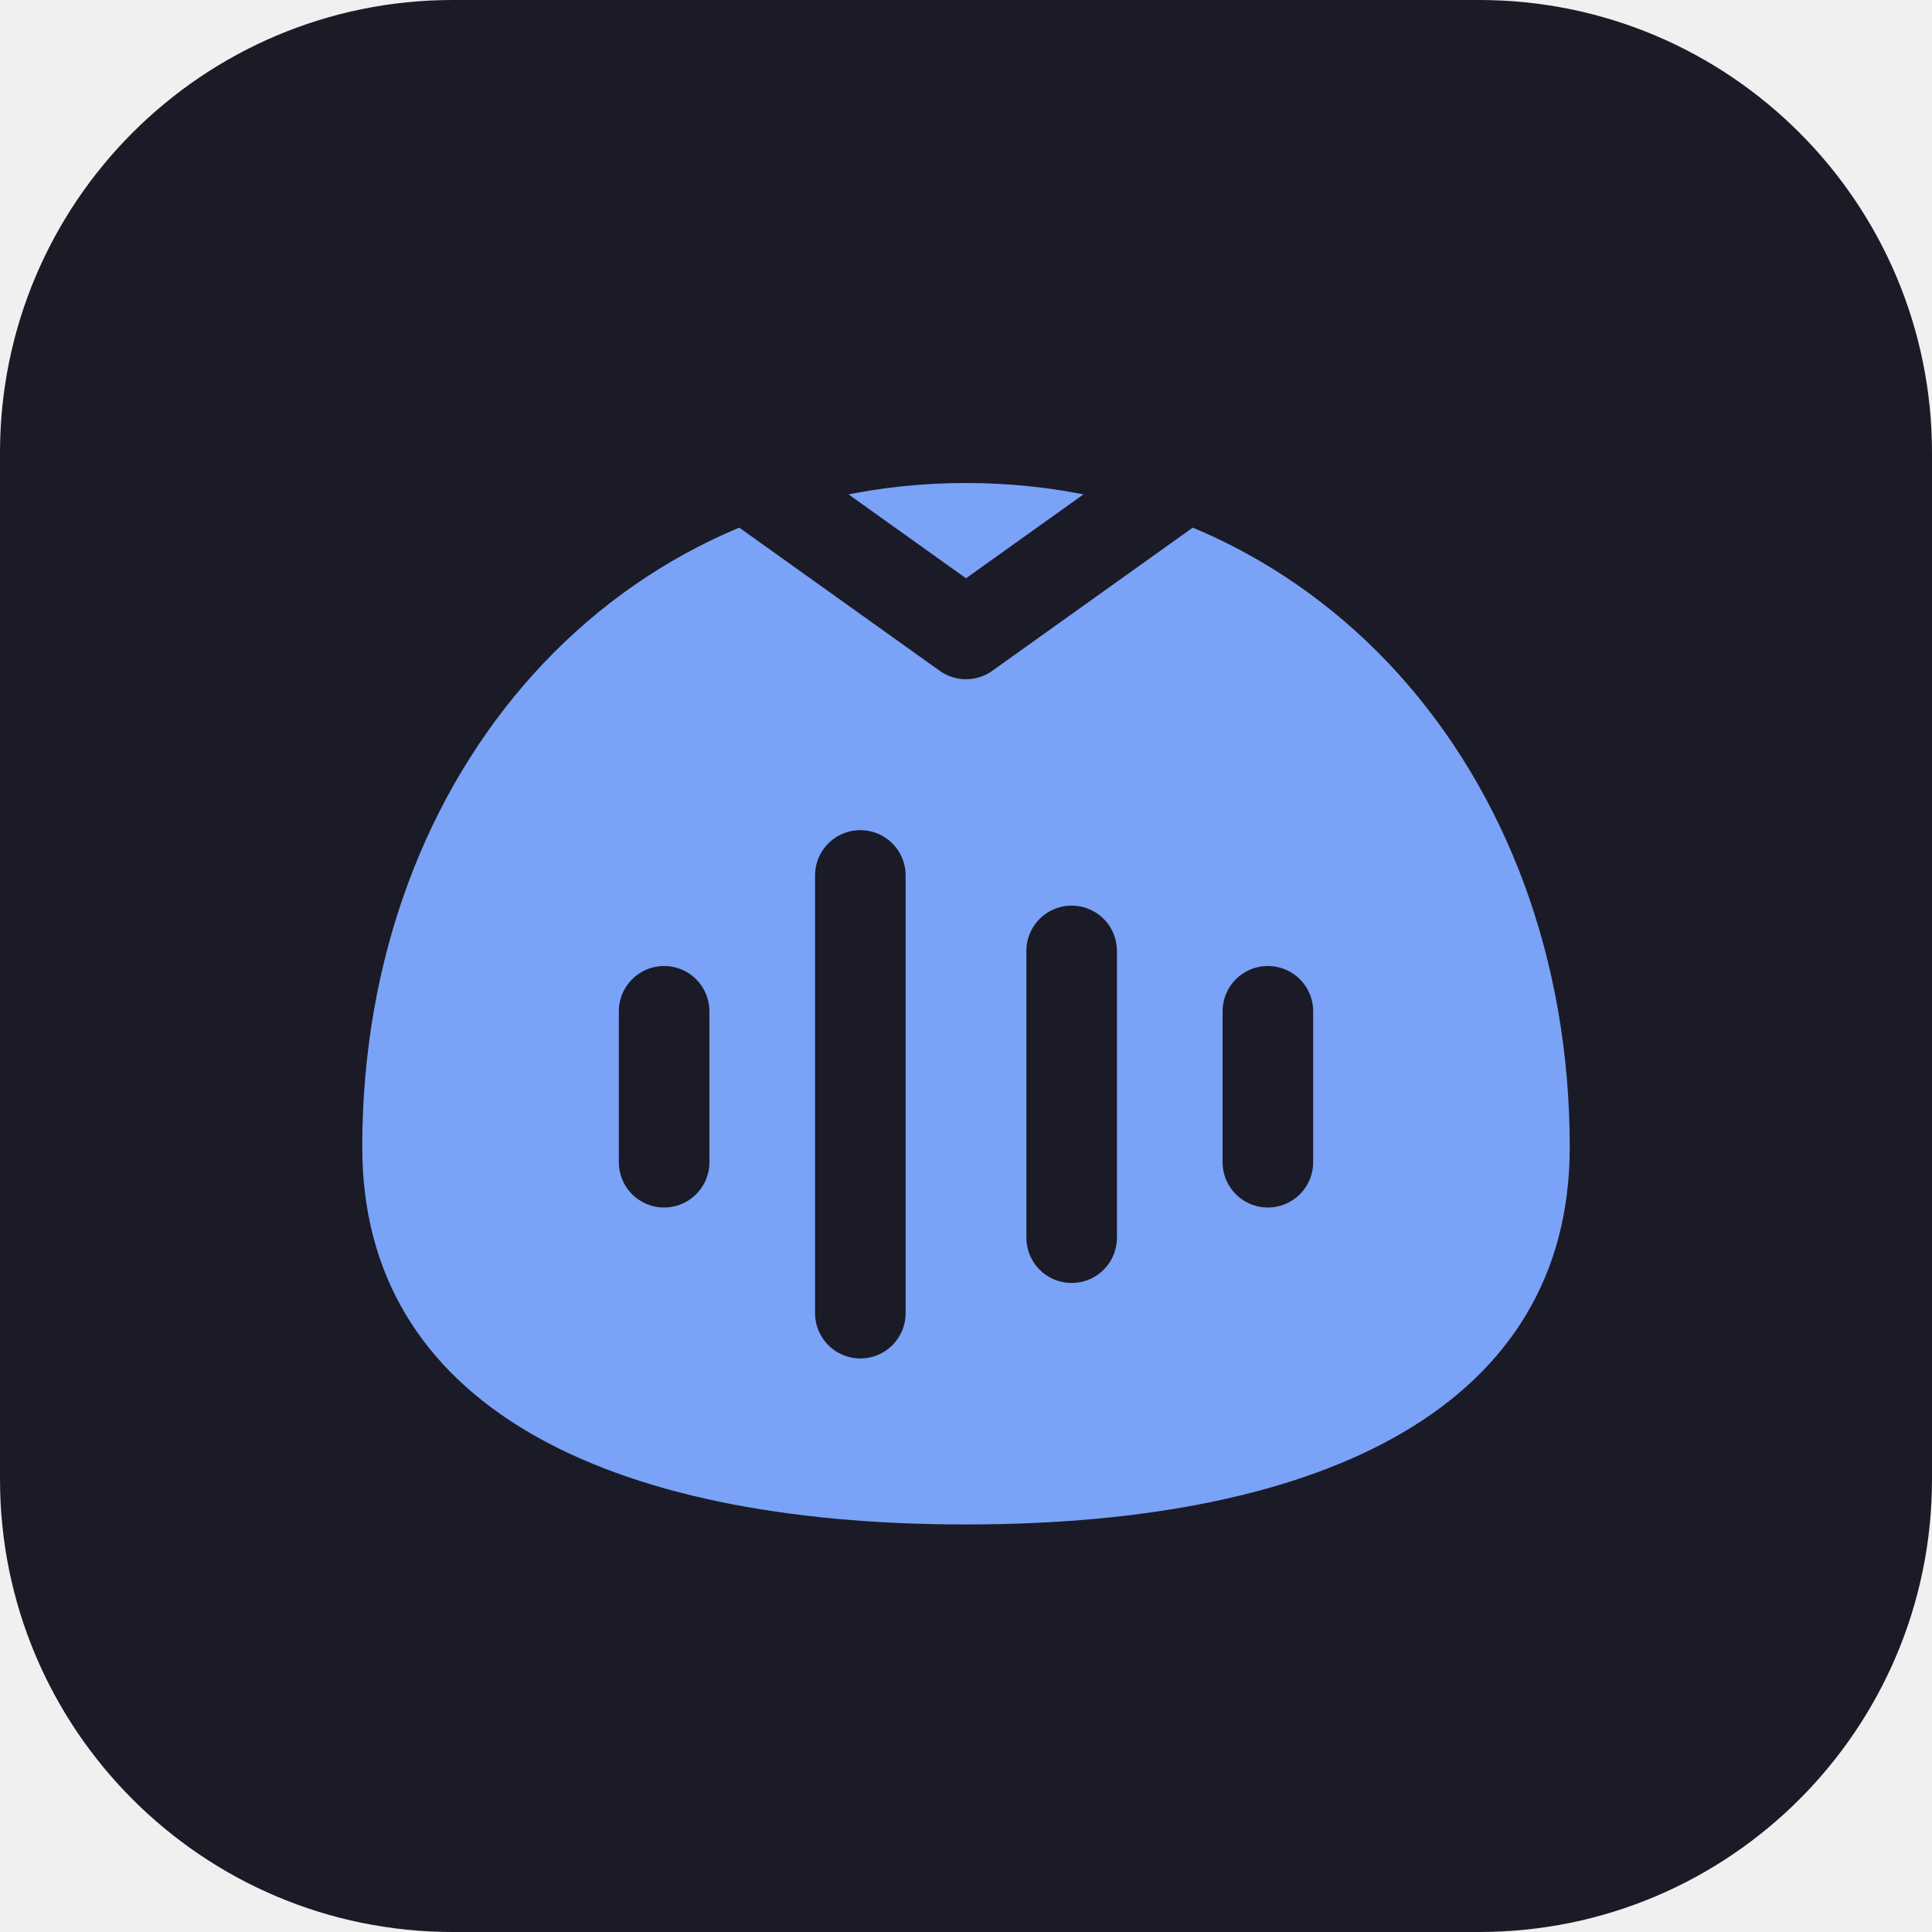
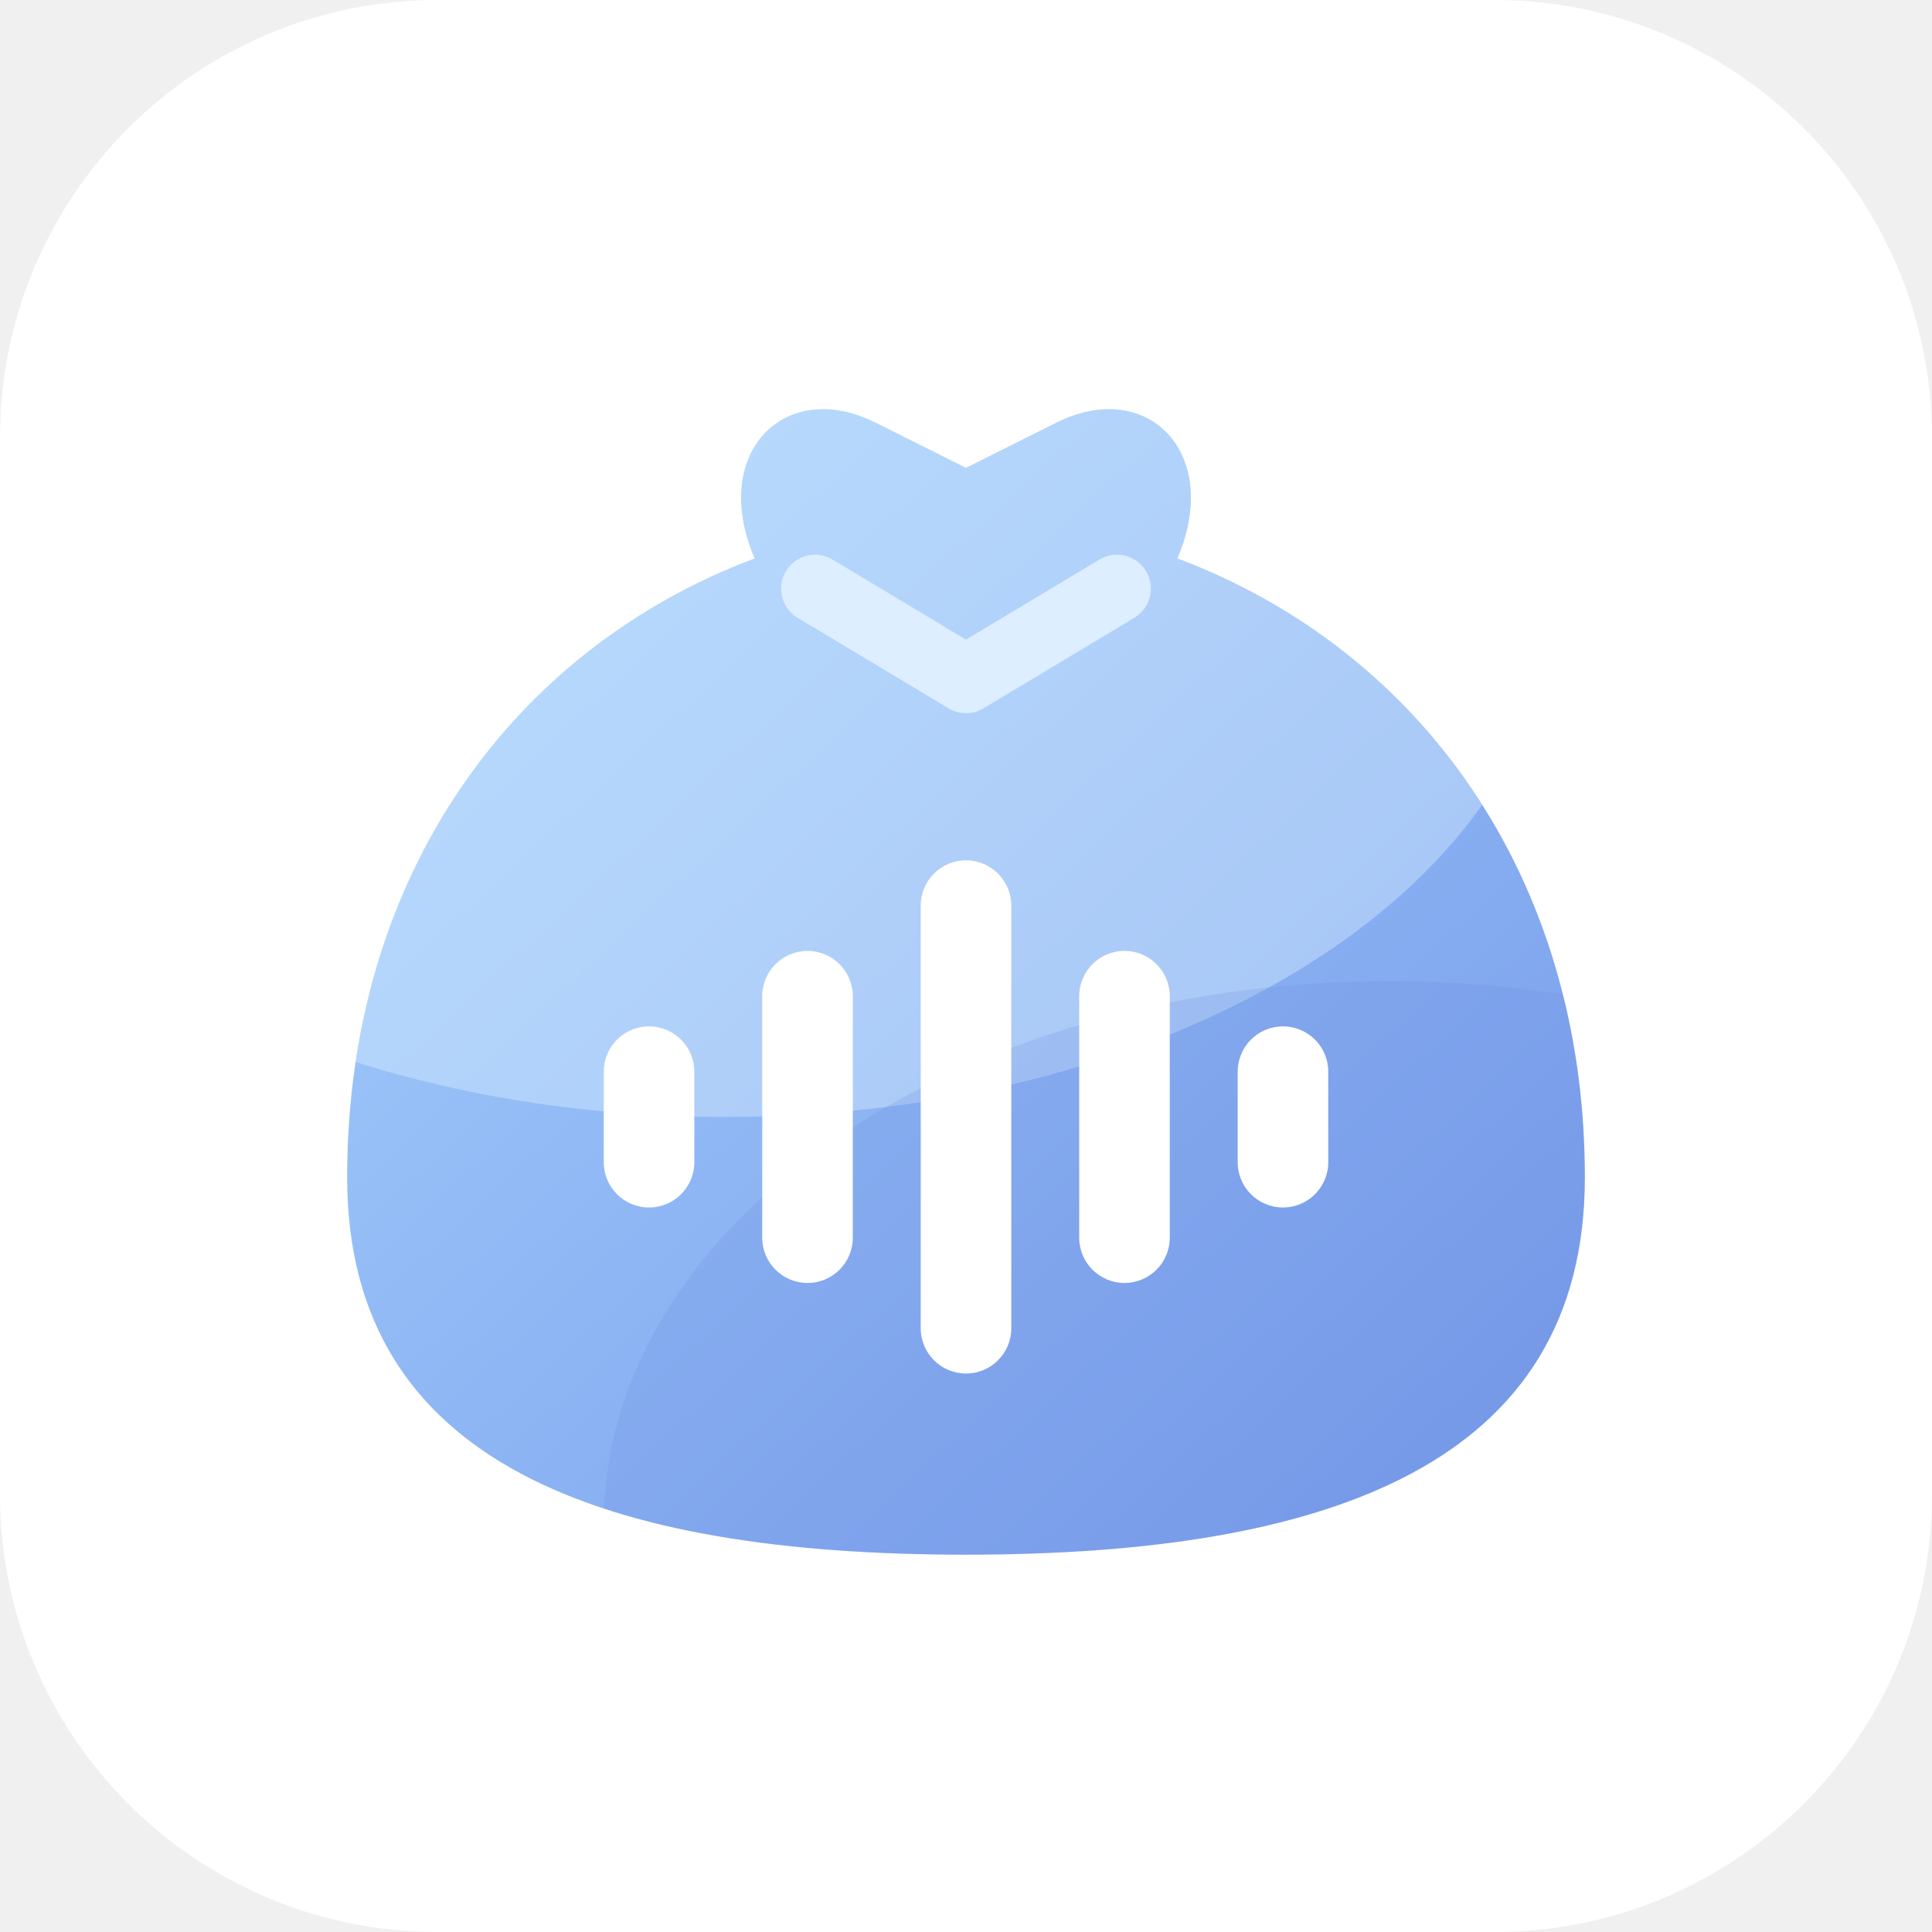
- <svg xmlns="http://www.w3.org/2000/svg" width="128" height="128" viewBox="0 0 128 128">
-   <rect width="128" height="128" rx="30" fill="#1a1b26" />
-   <path d="M24 76c0-25 17-44 40-44s40 19 40 44c0 17-16 25-40 25S24 93 24 76Z" fill="#7aa2f7" />
-   <path d="m50 32 14 10 14-10M44 67v10m13-19v29m14-24v19m13-15v10" fill="none" stroke="#1a1b26" stroke-width="6" stroke-linecap="round" stroke-linejoin="round" />
+ <svg xmlns="http://www.w3.org/2000/svg" width="1024" height="1024" viewBox="0 0 128 128">
+   <defs>
+     <linearGradient id="bun" x1="0" y1="0" x2="1" y2="1">
+       <stop stop-color="#A9D5FF" />
+       <stop offset="1" stop-color="#7295E8" />
+     </linearGradient>
+     <clipPath id="body">
+       <path d="M23 78c0-20 11-35 27-41-3-7 2-12 8-9l6 3 6-3c6-3 11 2 8 9 16 6 27 21 27 41 0 19-17 25-41 25S23 97 23 78Z" />
+     </clipPath>
+   </defs>
+   <rect width="128" height="128" rx="29" fill="#FFF" />
+   <g clip-path="url(#body)">
+     <rect x="20" y="24" width="88" height="82" fill="url(#bun)" />
+     <ellipse cx="48" cy="39" rx="55" ry="35" fill="#D9EEFF" opacity=".42" />
+     <ellipse cx="92" cy="101" rx="52" ry="36" fill="#6C8DDD" opacity=".22" />
+   </g>
+   <path d="m54 39 10 6 10-6" fill="none" stroke="#DCEEFF" stroke-width="4.5" stroke-linecap="round" stroke-linejoin="round" />
+   <g fill="#FFF">
+     <rect x="40" y="68" width="6" height="12" rx="3" />
+     <rect x="50.5" y="63" width="6" height="22" rx="3" />
+     <rect x="61" y="57" width="6" height="34" rx="3" />
+     <rect x="71.5" y="63" width="6" height="22" rx="3" />
+     <rect x="82" y="68" width="6" height="12" rx="3" />
+   </g>
</svg>
